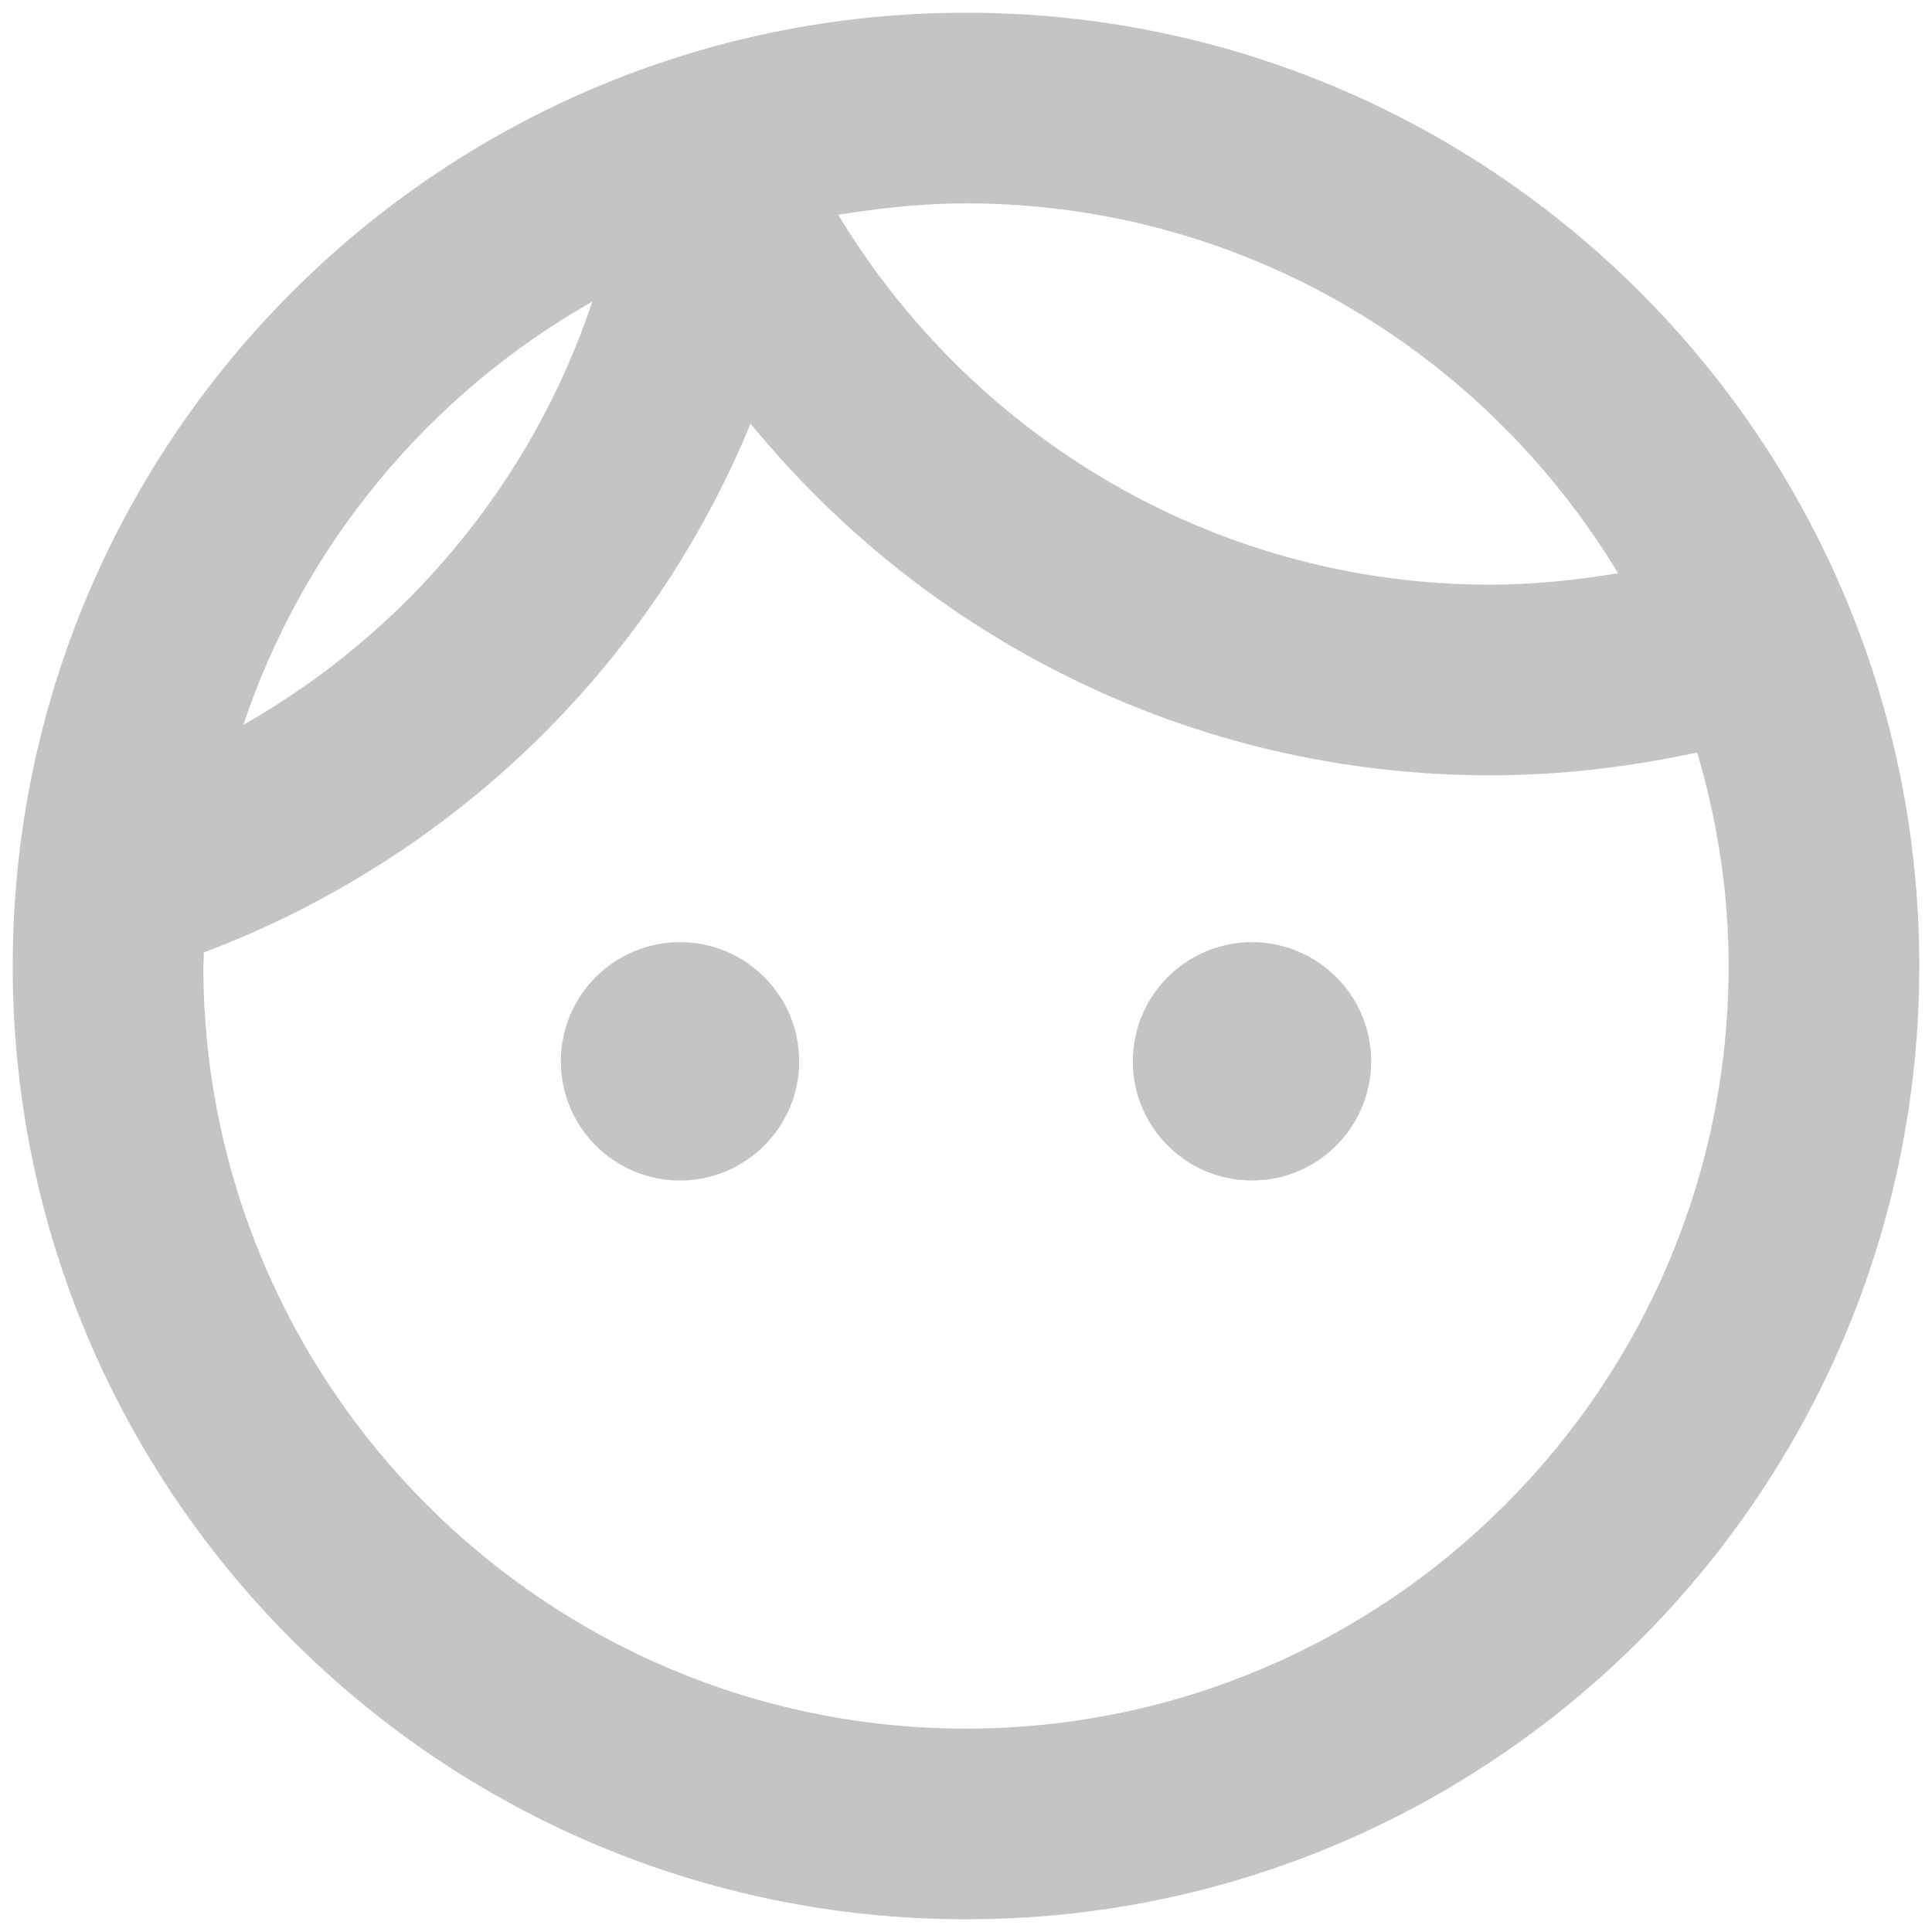
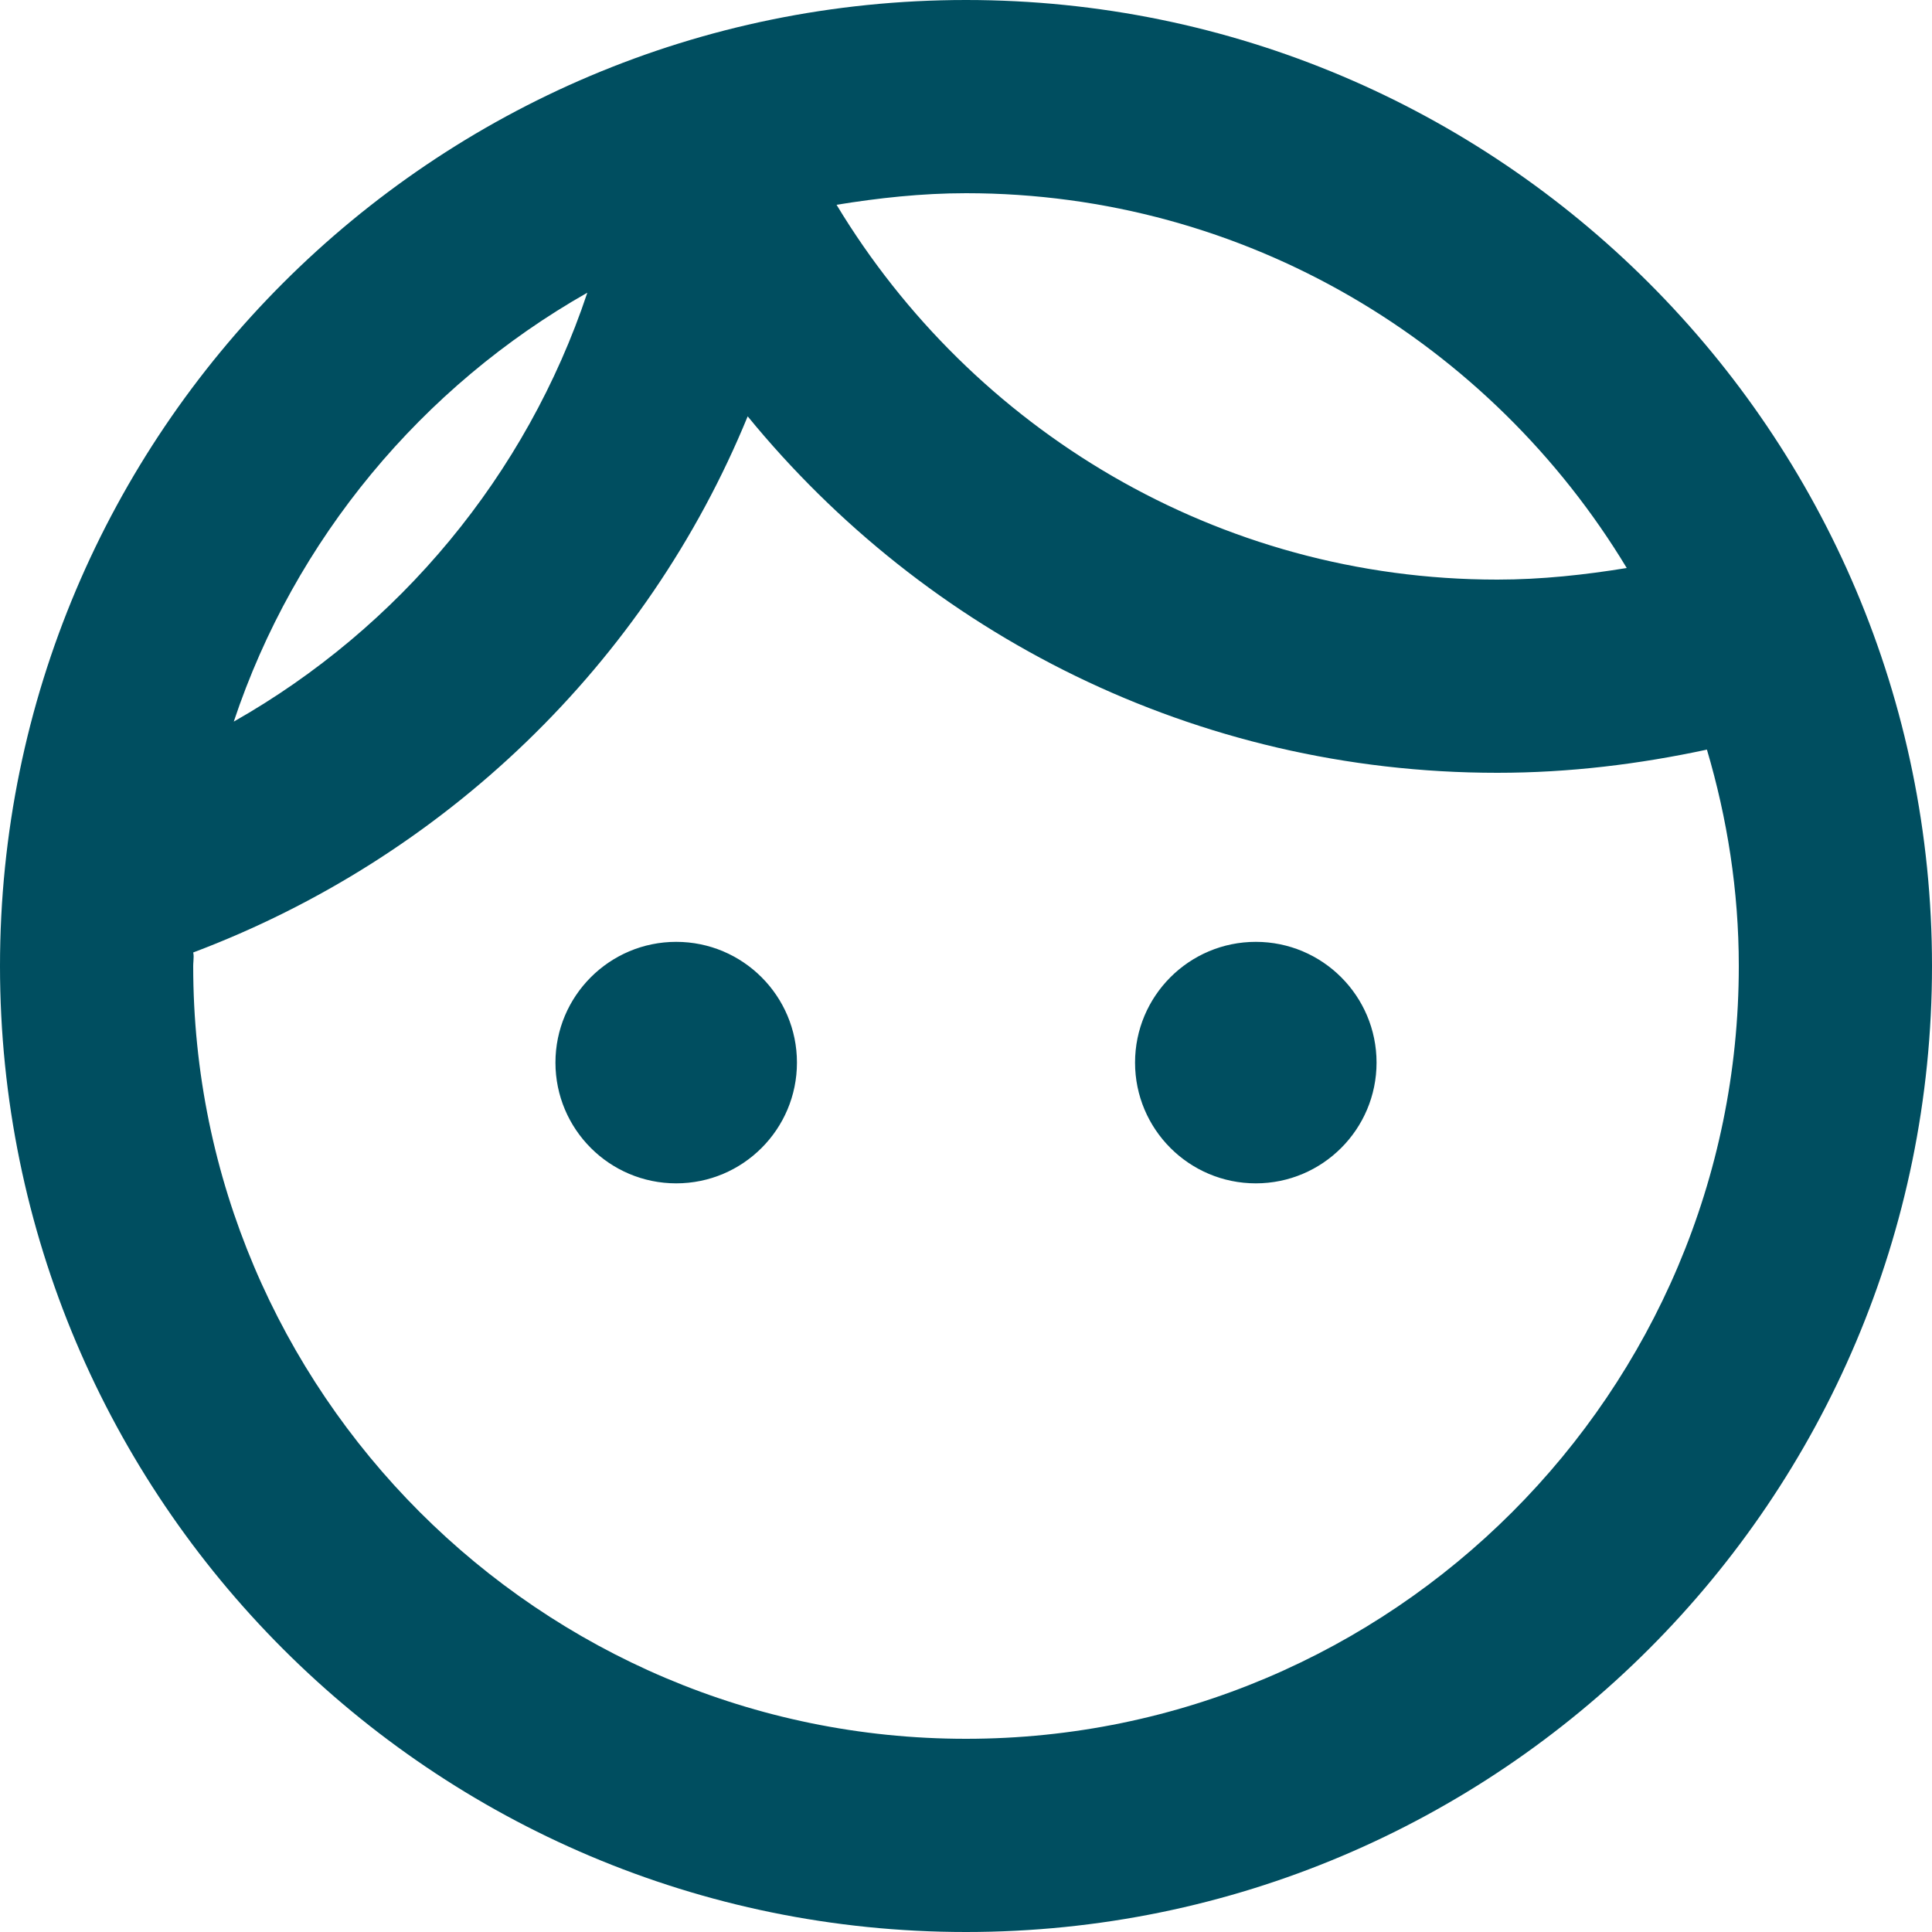
- <svg xmlns="http://www.w3.org/2000/svg" width="76" height="76" viewBox="0 0 76 76" fill="none">
-   <path fill-rule="evenodd" clip-rule="evenodd" d="M75.5 38C75.5 58.7 58.7 75.5 38 75.5C17.3 75.5 0.5 58.7 0.5 38C0.5 17.3 17.3 0.5 38 0.5C58.7 0.5 75.5 17.3 75.5 38ZM26.75 46.438C29.337 46.438 31.438 44.337 31.438 41.75C31.438 39.163 29.337 37.062 26.75 37.062C24.163 37.062 22.062 39.163 22.062 41.75C22.062 44.337 24.163 46.438 26.75 46.438ZM44.562 41.75C44.562 39.163 46.663 37.062 49.25 37.062C51.837 37.062 53.938 39.163 53.938 41.75C53.938 44.337 51.837 46.438 49.25 46.438C46.663 46.438 44.562 44.337 44.562 41.75ZM58.625 23C47.75 23 38.225 17.15 32.975 8.45C34.587 8.188 36.275 8 38 8C48.875 8 58.4 13.85 63.65 22.55C62.038 22.812 60.35 23 58.625 23ZM9.575 28.512C15.988 24.875 20.938 18.95 23.3 11.863C16.887 15.5 11.938 21.425 9.575 28.512ZM66.763 29.6C67.55 32.263 68 35.075 68 38C68 54.538 54.538 68 38 68C21.462 68 8 54.538 8 38C8 37.936 8.004 37.872 8.009 37.81C8.017 37.689 8.025 37.574 8 37.475C17.75 33.8 25.587 26.262 29.525 16.663C36.425 25.1 46.888 30.5 58.625 30.5C61.438 30.5 64.138 30.163 66.763 29.6Z" fill="#C4C4C4" />
+ <svg xmlns="http://www.w3.org/2000/svg" width="48" height="48" viewBox="0 0 48 48" fill="none">
+   <path fill-rule="evenodd" clip-rule="evenodd" d="M48 24C48 37.248 37.248 48 24 48C10.752 48 0 37.248 0 24C0 10.752 10.752 0 24 0C37.248 0 48 10.752 48 24ZM16.8 29.4C18.456 29.4 19.8 28.056 19.8 26.4C19.8 24.744 18.456 23.4 16.8 23.4C15.144 23.4 13.8 24.744 13.8 26.4C13.8 28.056 15.144 29.4 16.8 29.4ZM28.2 26.4C28.2 24.744 29.544 23.4 31.2 23.4C32.856 23.4 34.2 24.744 34.2 26.4C34.2 28.056 32.856 29.4 31.2 29.4C29.544 29.4 28.2 28.056 28.2 26.4ZM37.2 14.4C30.24 14.4 24.144 10.656 20.784 5.088C21.816 4.92 22.896 4.8 24 4.8C30.96 4.8 37.056 8.544 40.416 14.112C39.384 14.28 38.304 14.4 37.2 14.4ZM5.808 17.928C9.912 15.6 13.08 11.808 14.592 7.272C10.488 9.6 7.32 13.392 5.808 17.928ZM42.408 18.624C42.912 20.328 43.2 22.128 43.2 24C43.2 34.584 34.584 43.2 24 43.2C13.416 43.2 4.8 34.584 4.8 24C4.8 23.959 4.803 23.918 4.806 23.878C4.811 23.801 4.816 23.727 4.8 23.664C11.04 21.312 16.056 16.488 18.576 10.344C22.992 15.744 29.688 19.2 37.2 19.2C39 19.2 40.728 18.984 42.408 18.624Z" fill="#004E60" />
</svg>
